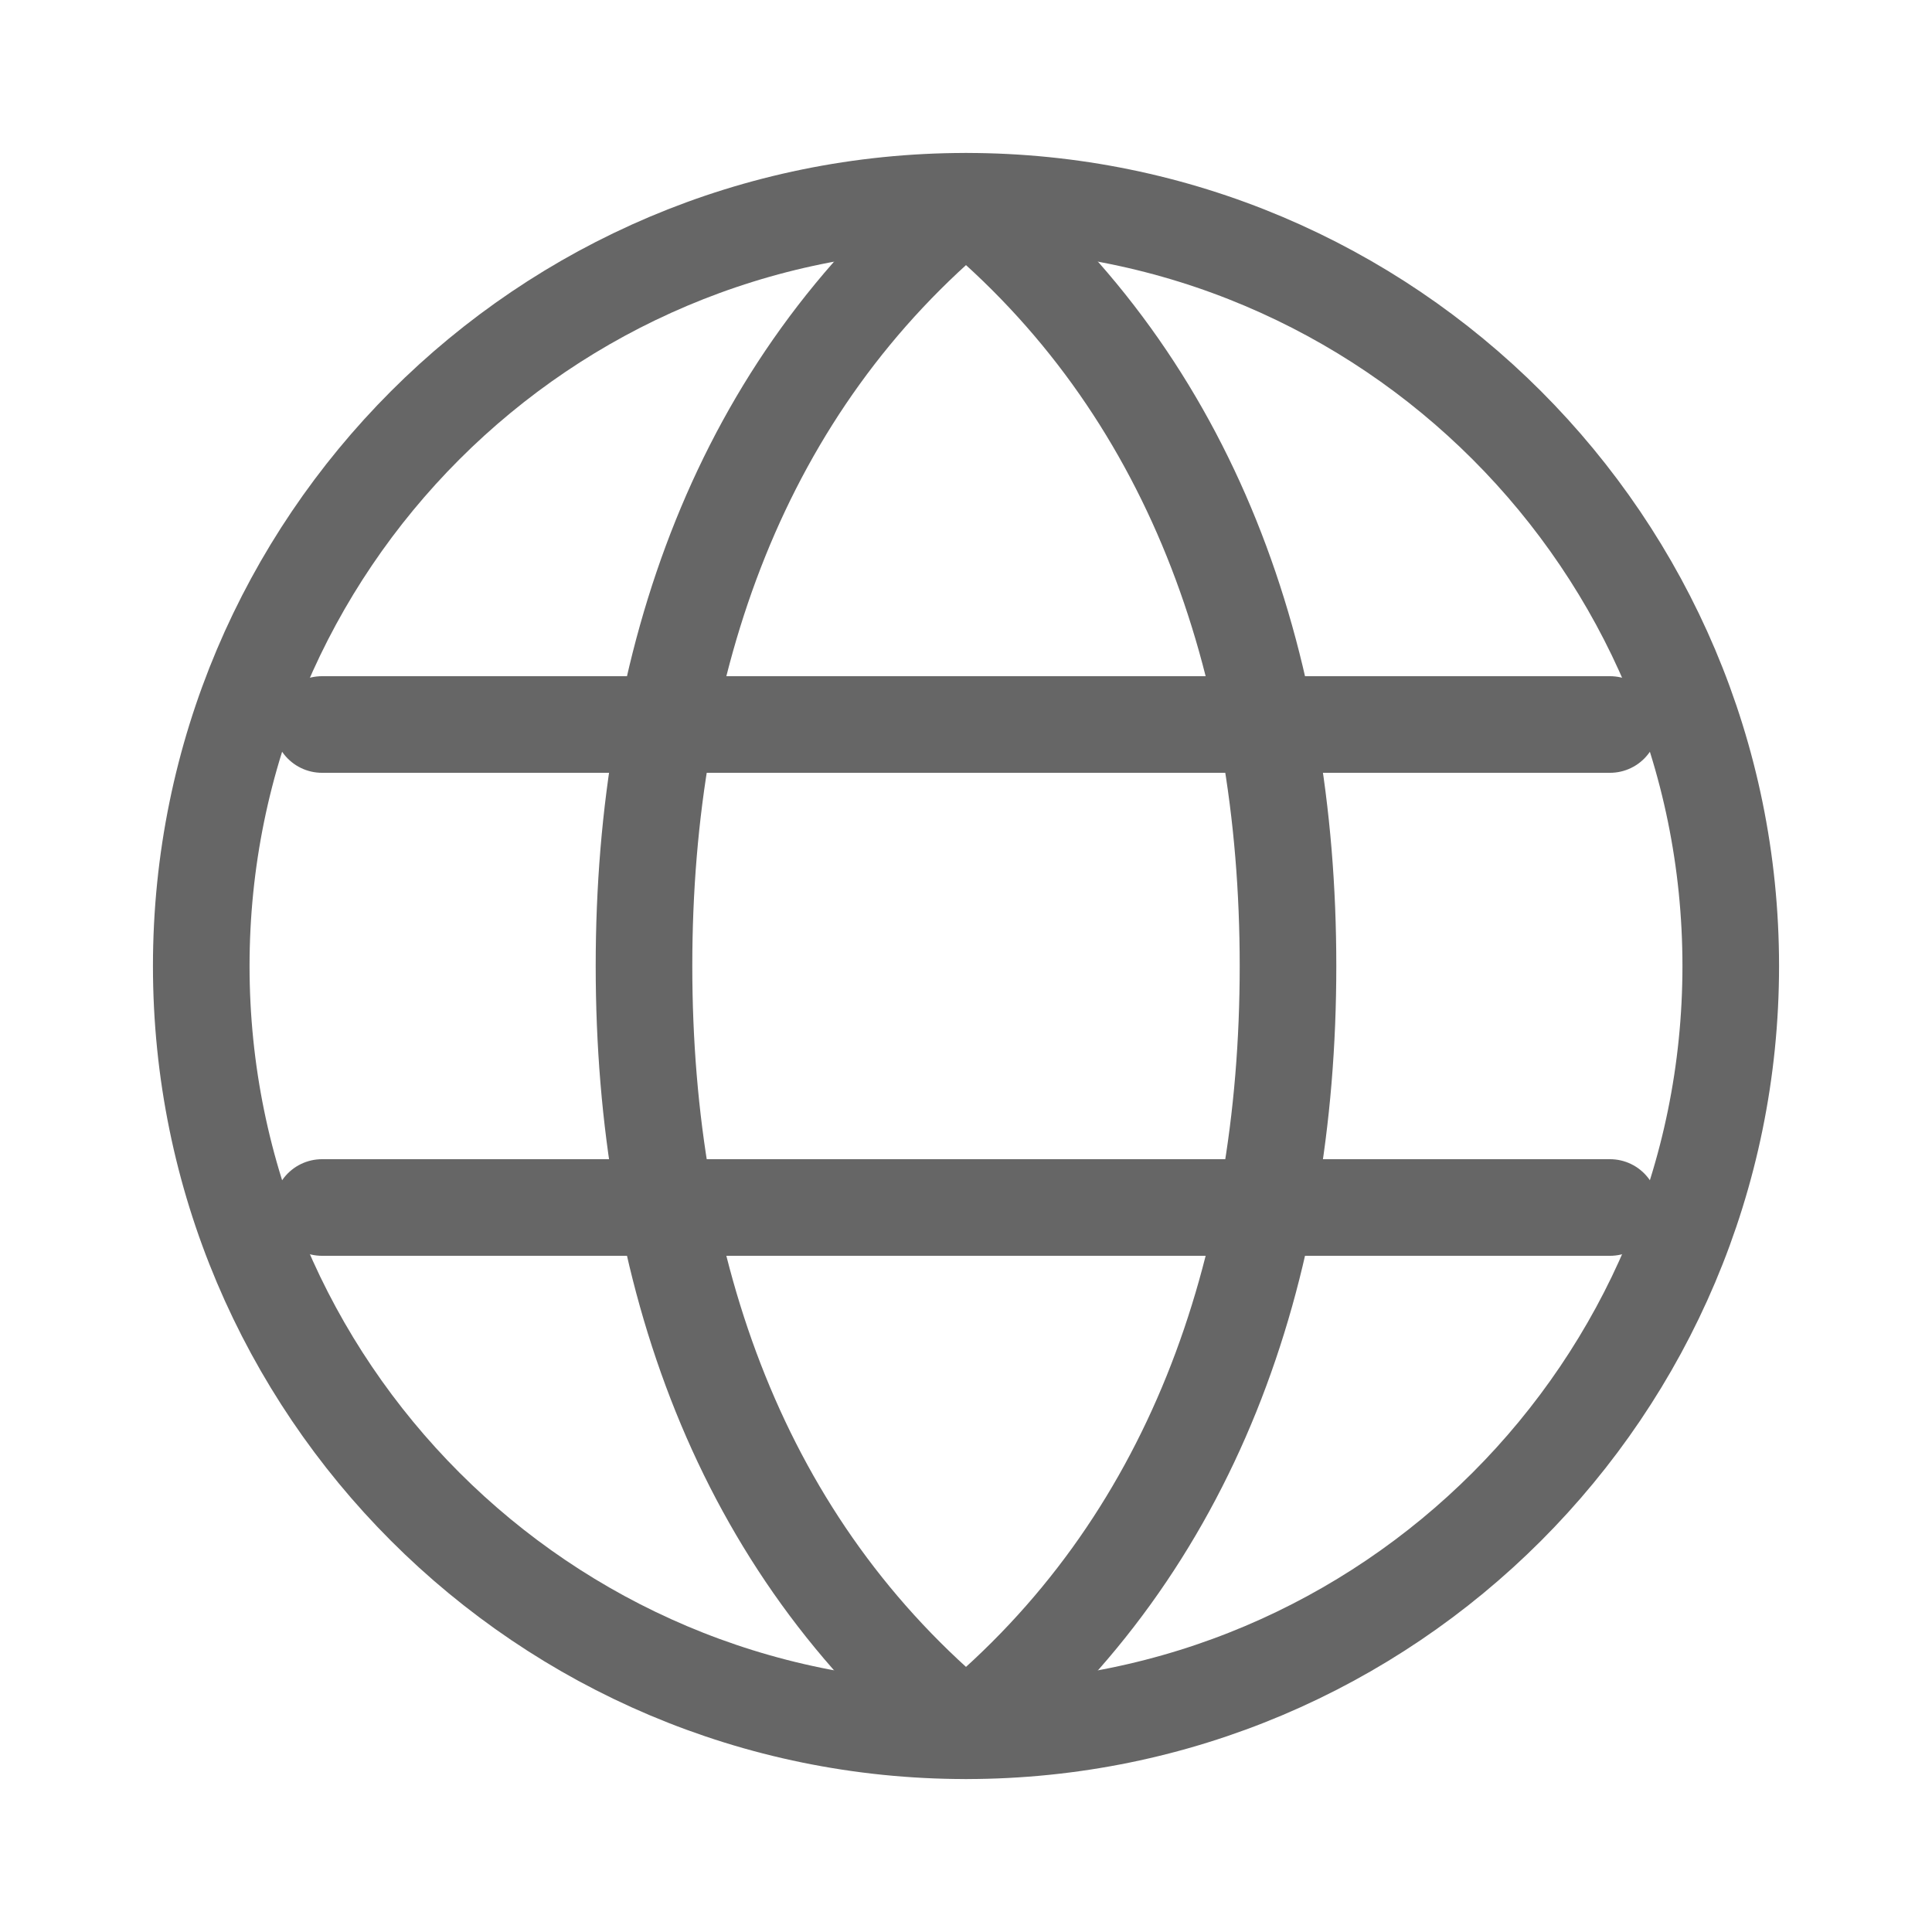
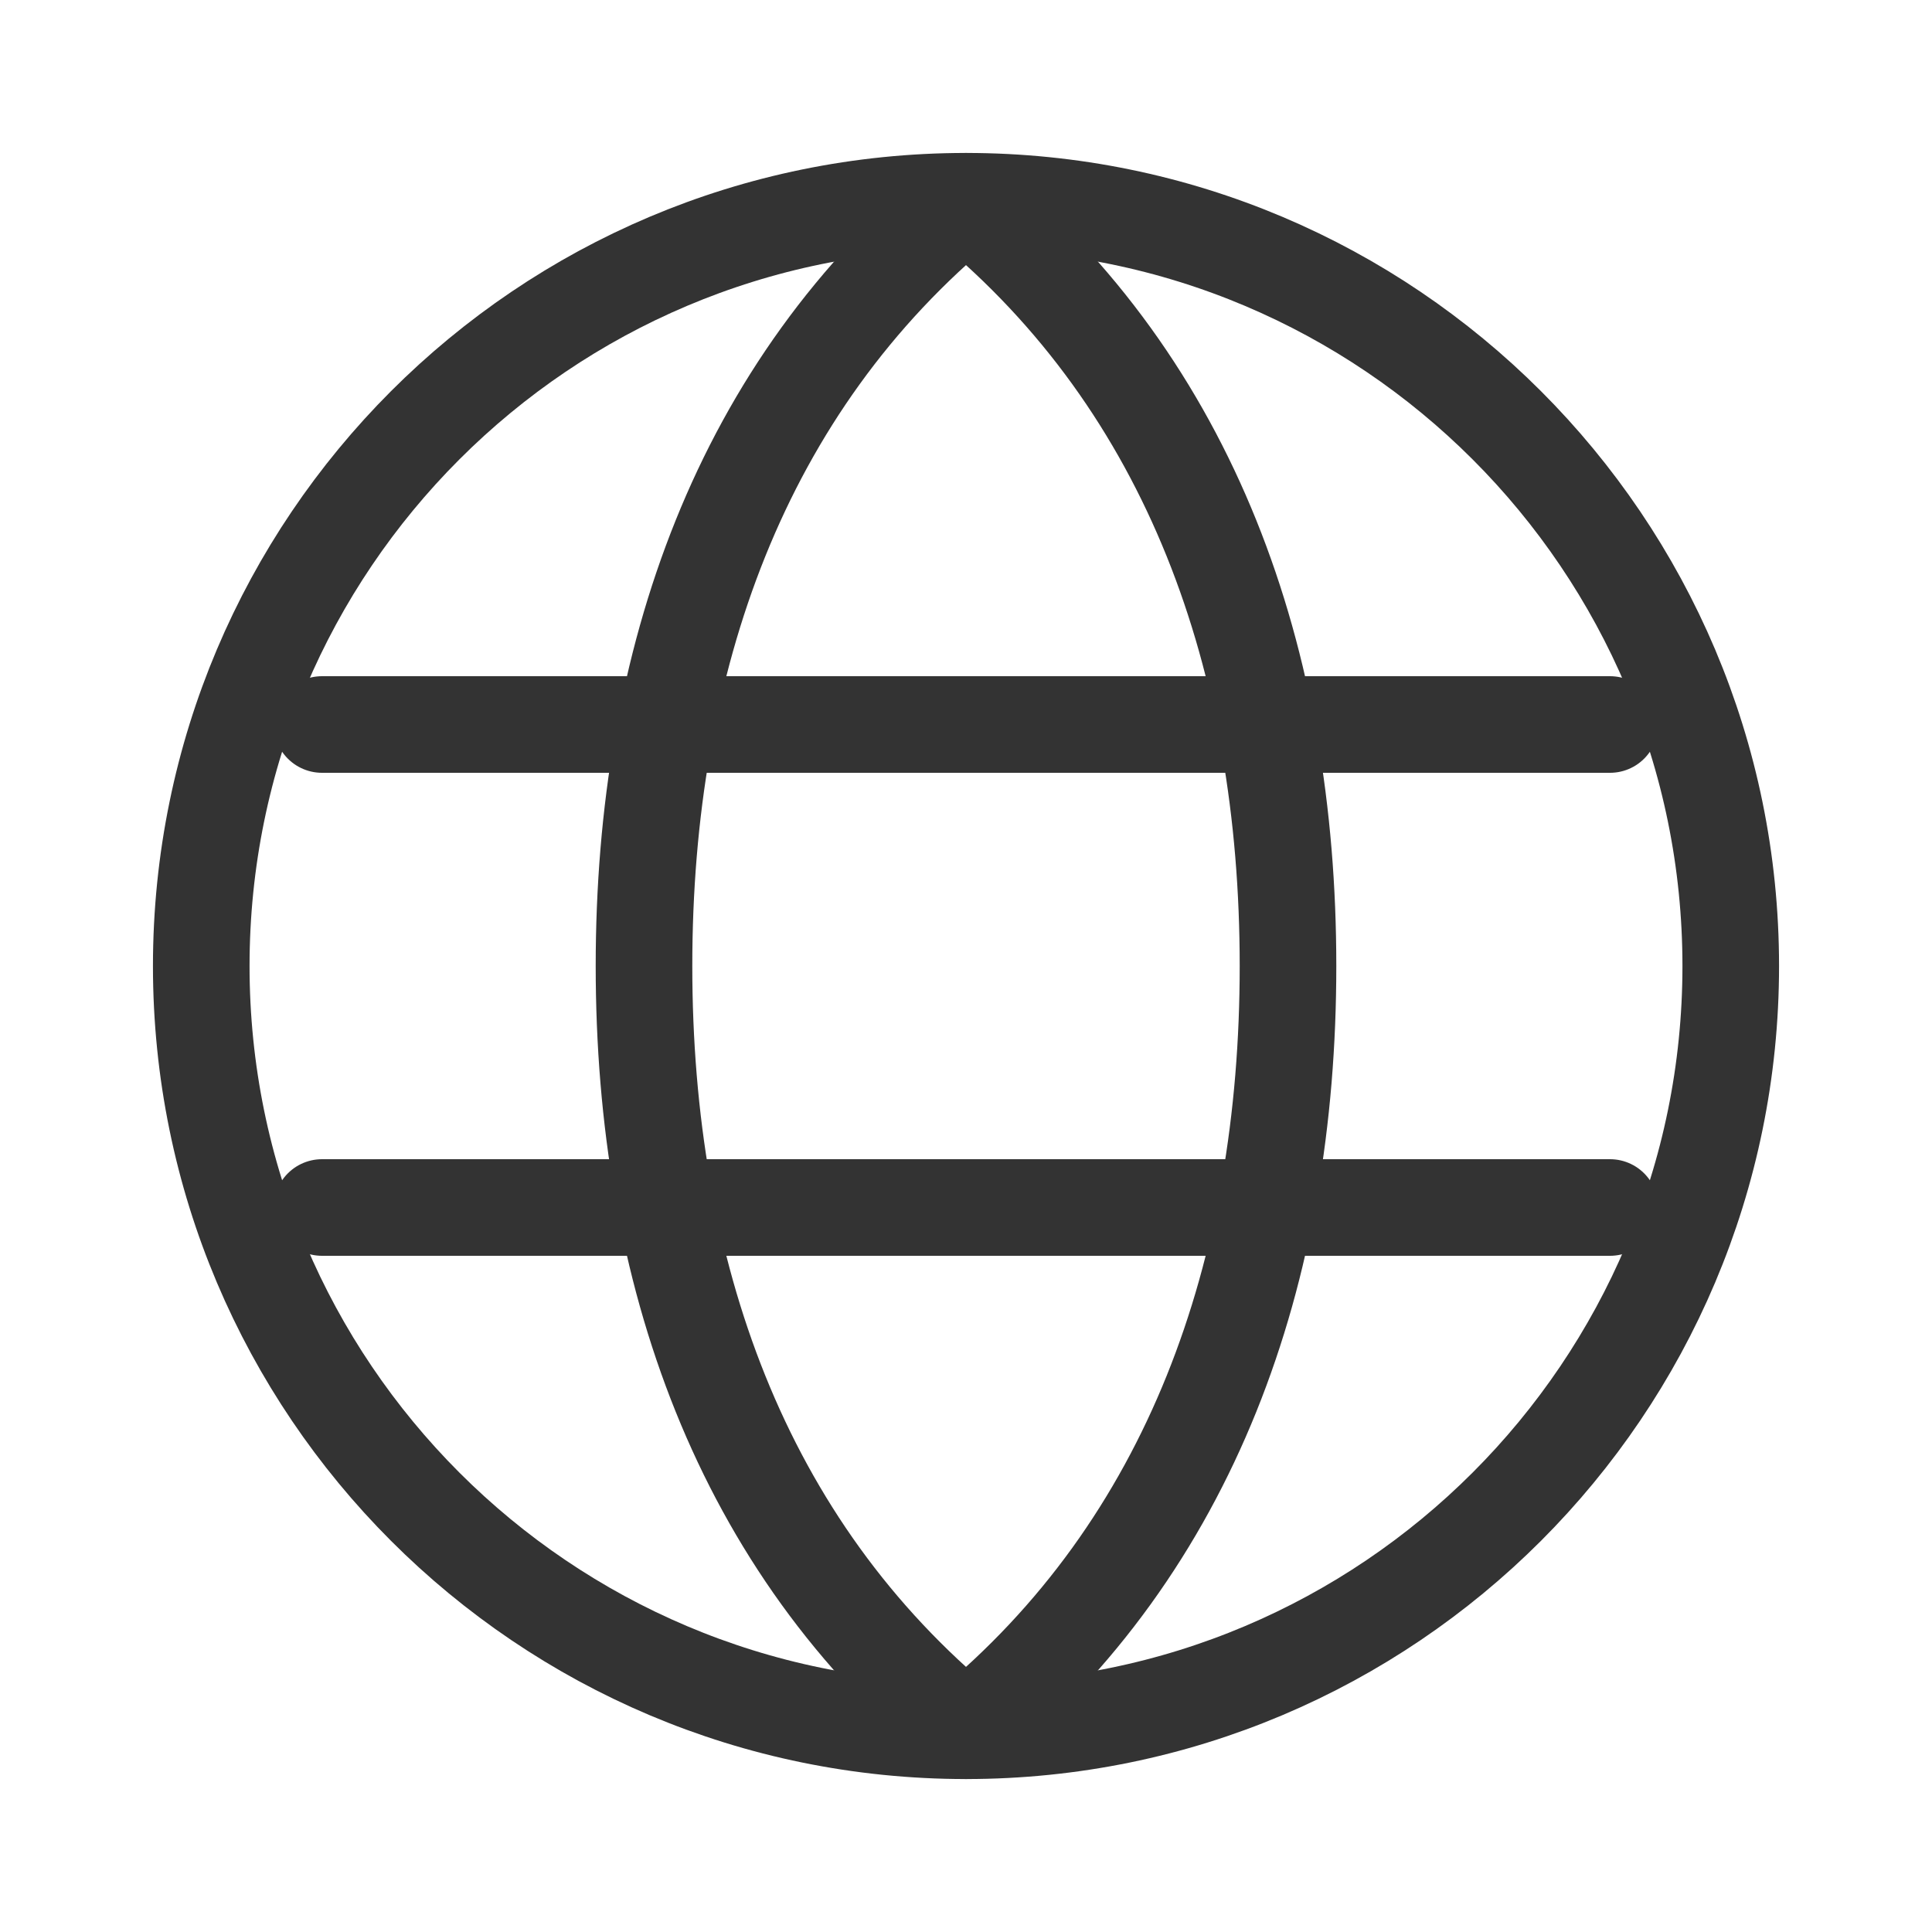
- <svg xmlns="http://www.w3.org/2000/svg" viewBox="0 0 24 24" width="24" height="24" role="img" aria-labelledby="languageIconTitle" stroke="#666666" stroke-width="1.2" stroke-linecap="round" stroke-linejoin="round" fill="none">
+ <svg xmlns="http://www.w3.org/2000/svg" viewBox="0 0 24 24" width="24" height="24" role="img" aria-labelledby="languageIconTitle" stroke="#333333" stroke-width="1.2" stroke-linecap="round" stroke-linejoin="round" fill="none">
  <g id="SVGRepo_bgCarrier" stroke-width="0" />
  <g id="SVGRepo_tracerCarrier" stroke-linecap="round" stroke-linejoin="round" />
  <g id="SVGRepo_iconCarrier">
    <circle cx="12" cy="12" r="9.5" />
    <path d="M12,21.5 C14.8,19.2 16,15.8 16,12 C16,8.2 14.8,4.8 12,2.5 C9.2,4.8 8,8.2 8,12 C8,15.8 9.2,19.2 12,21.5 Z" />
    <path d="M4 9L20 9M4 15L20 15" />
  </g>
</svg>
